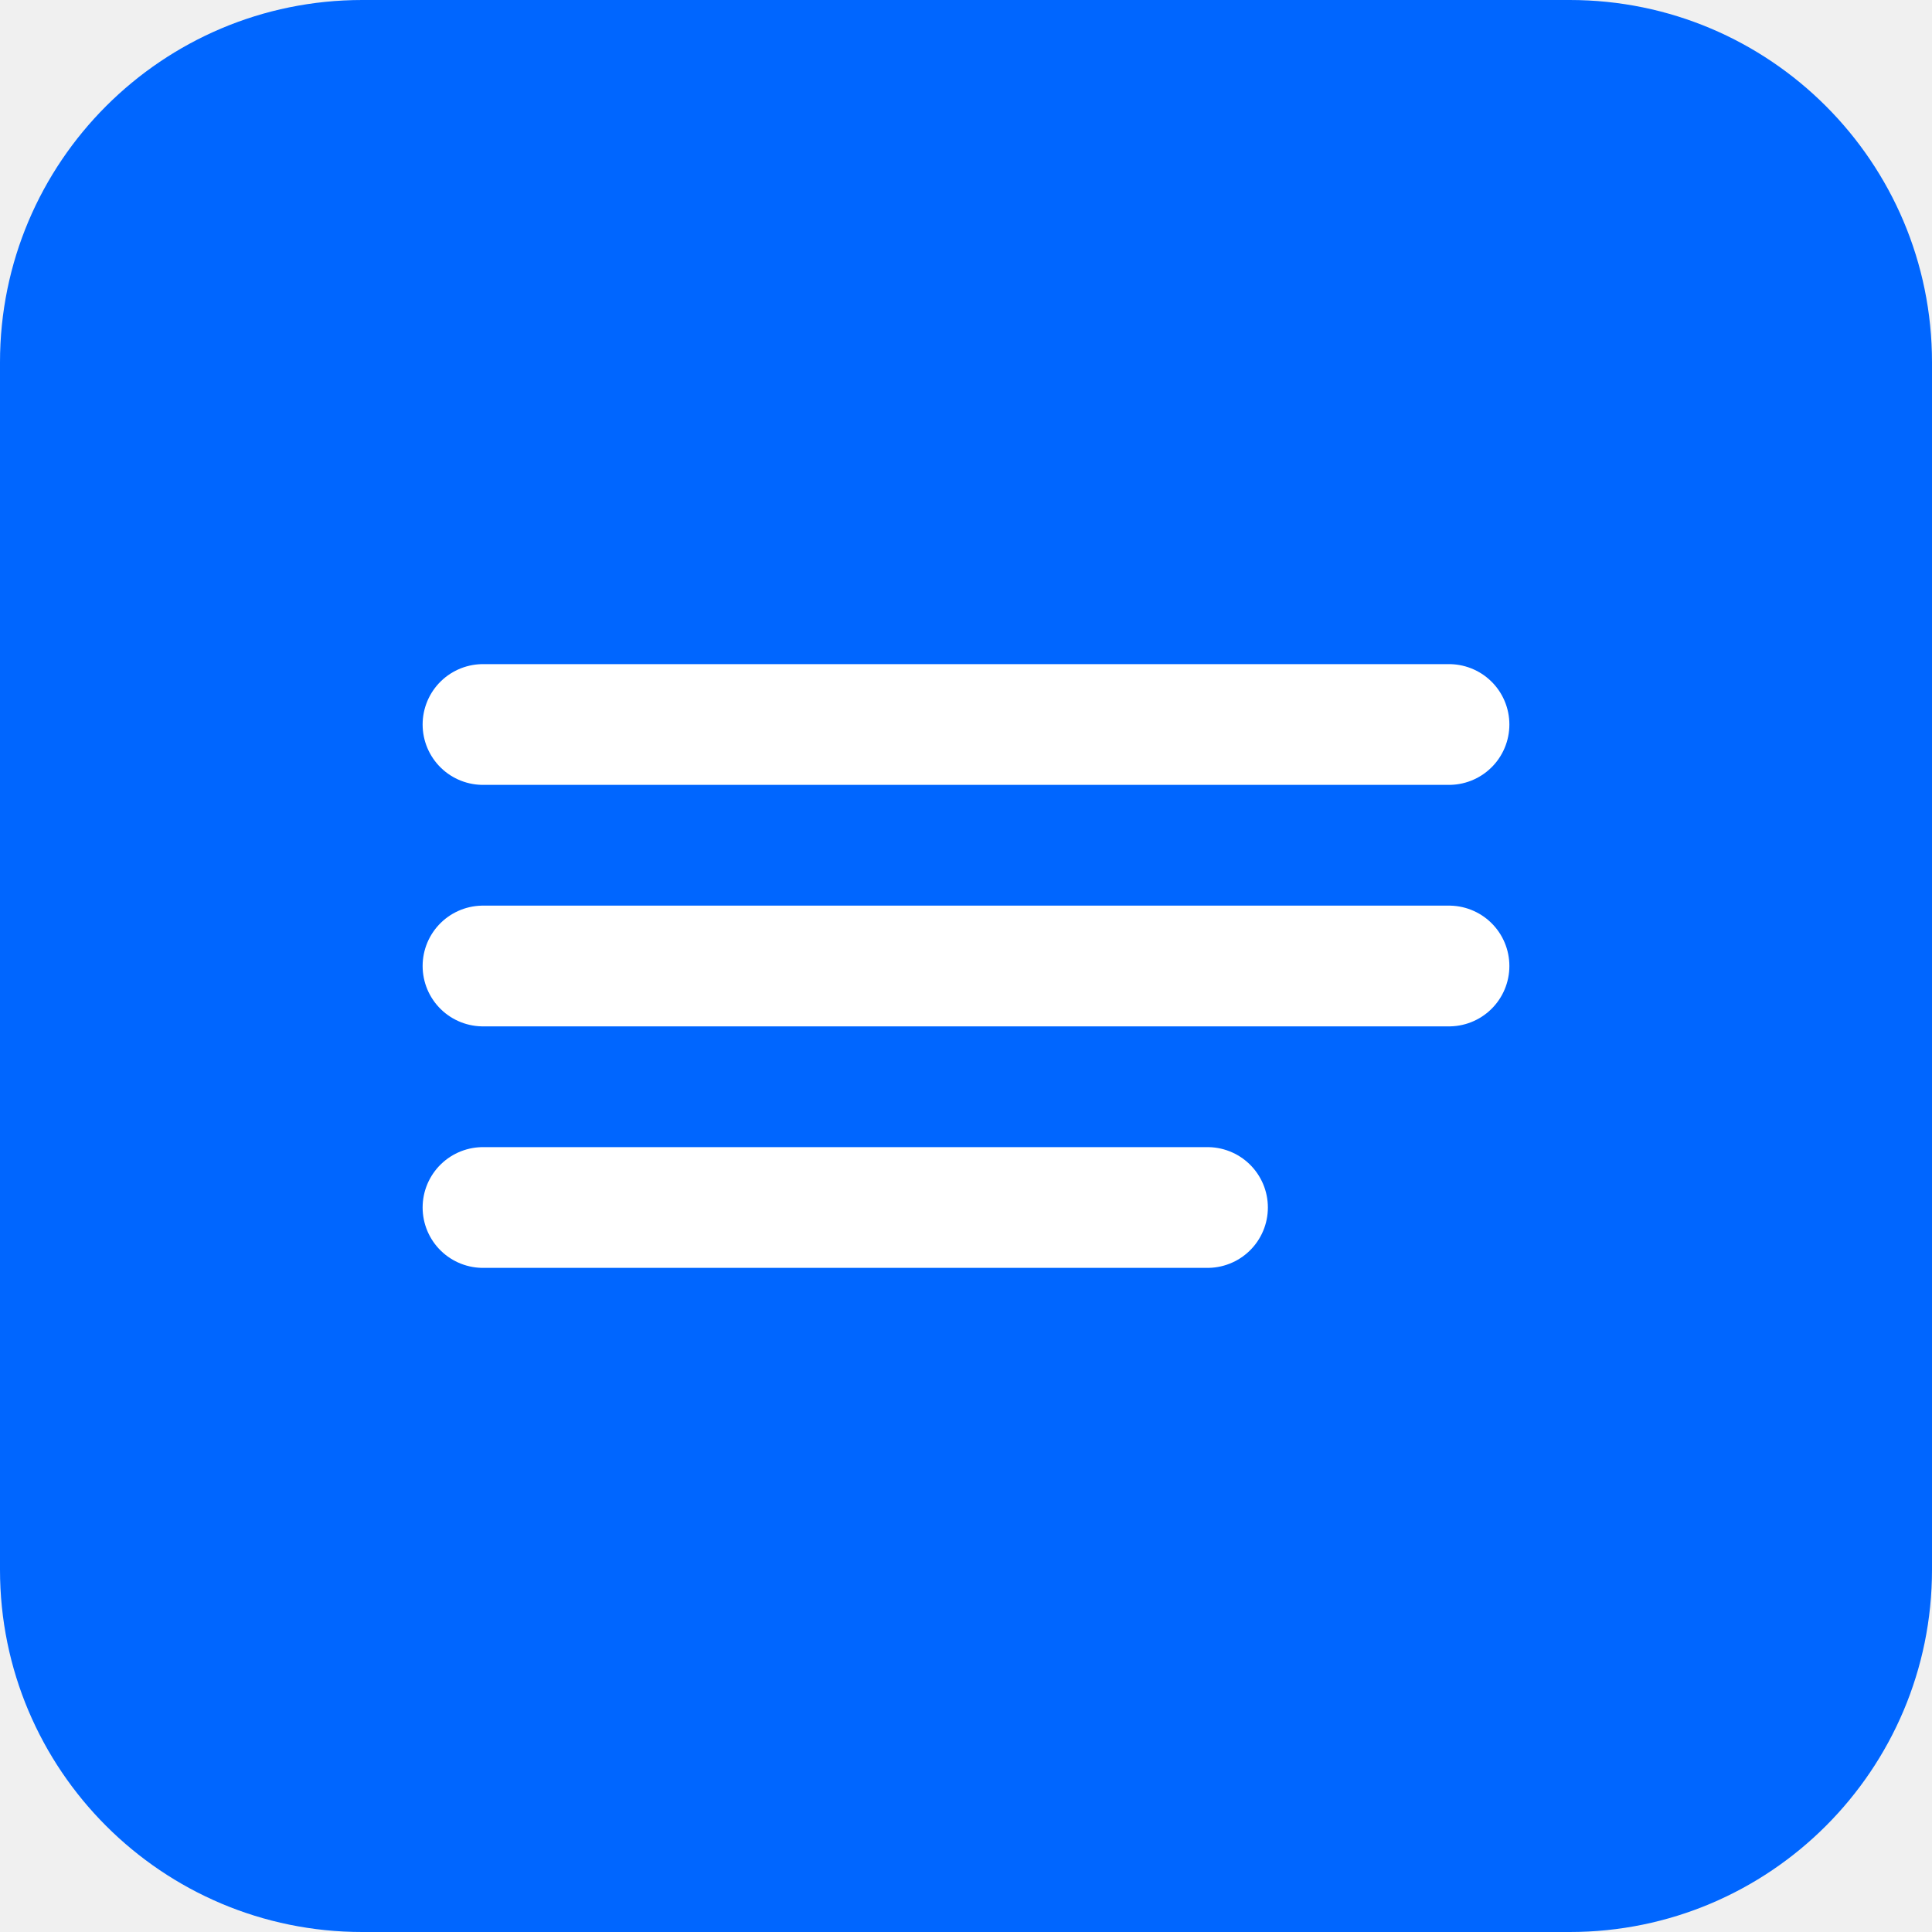
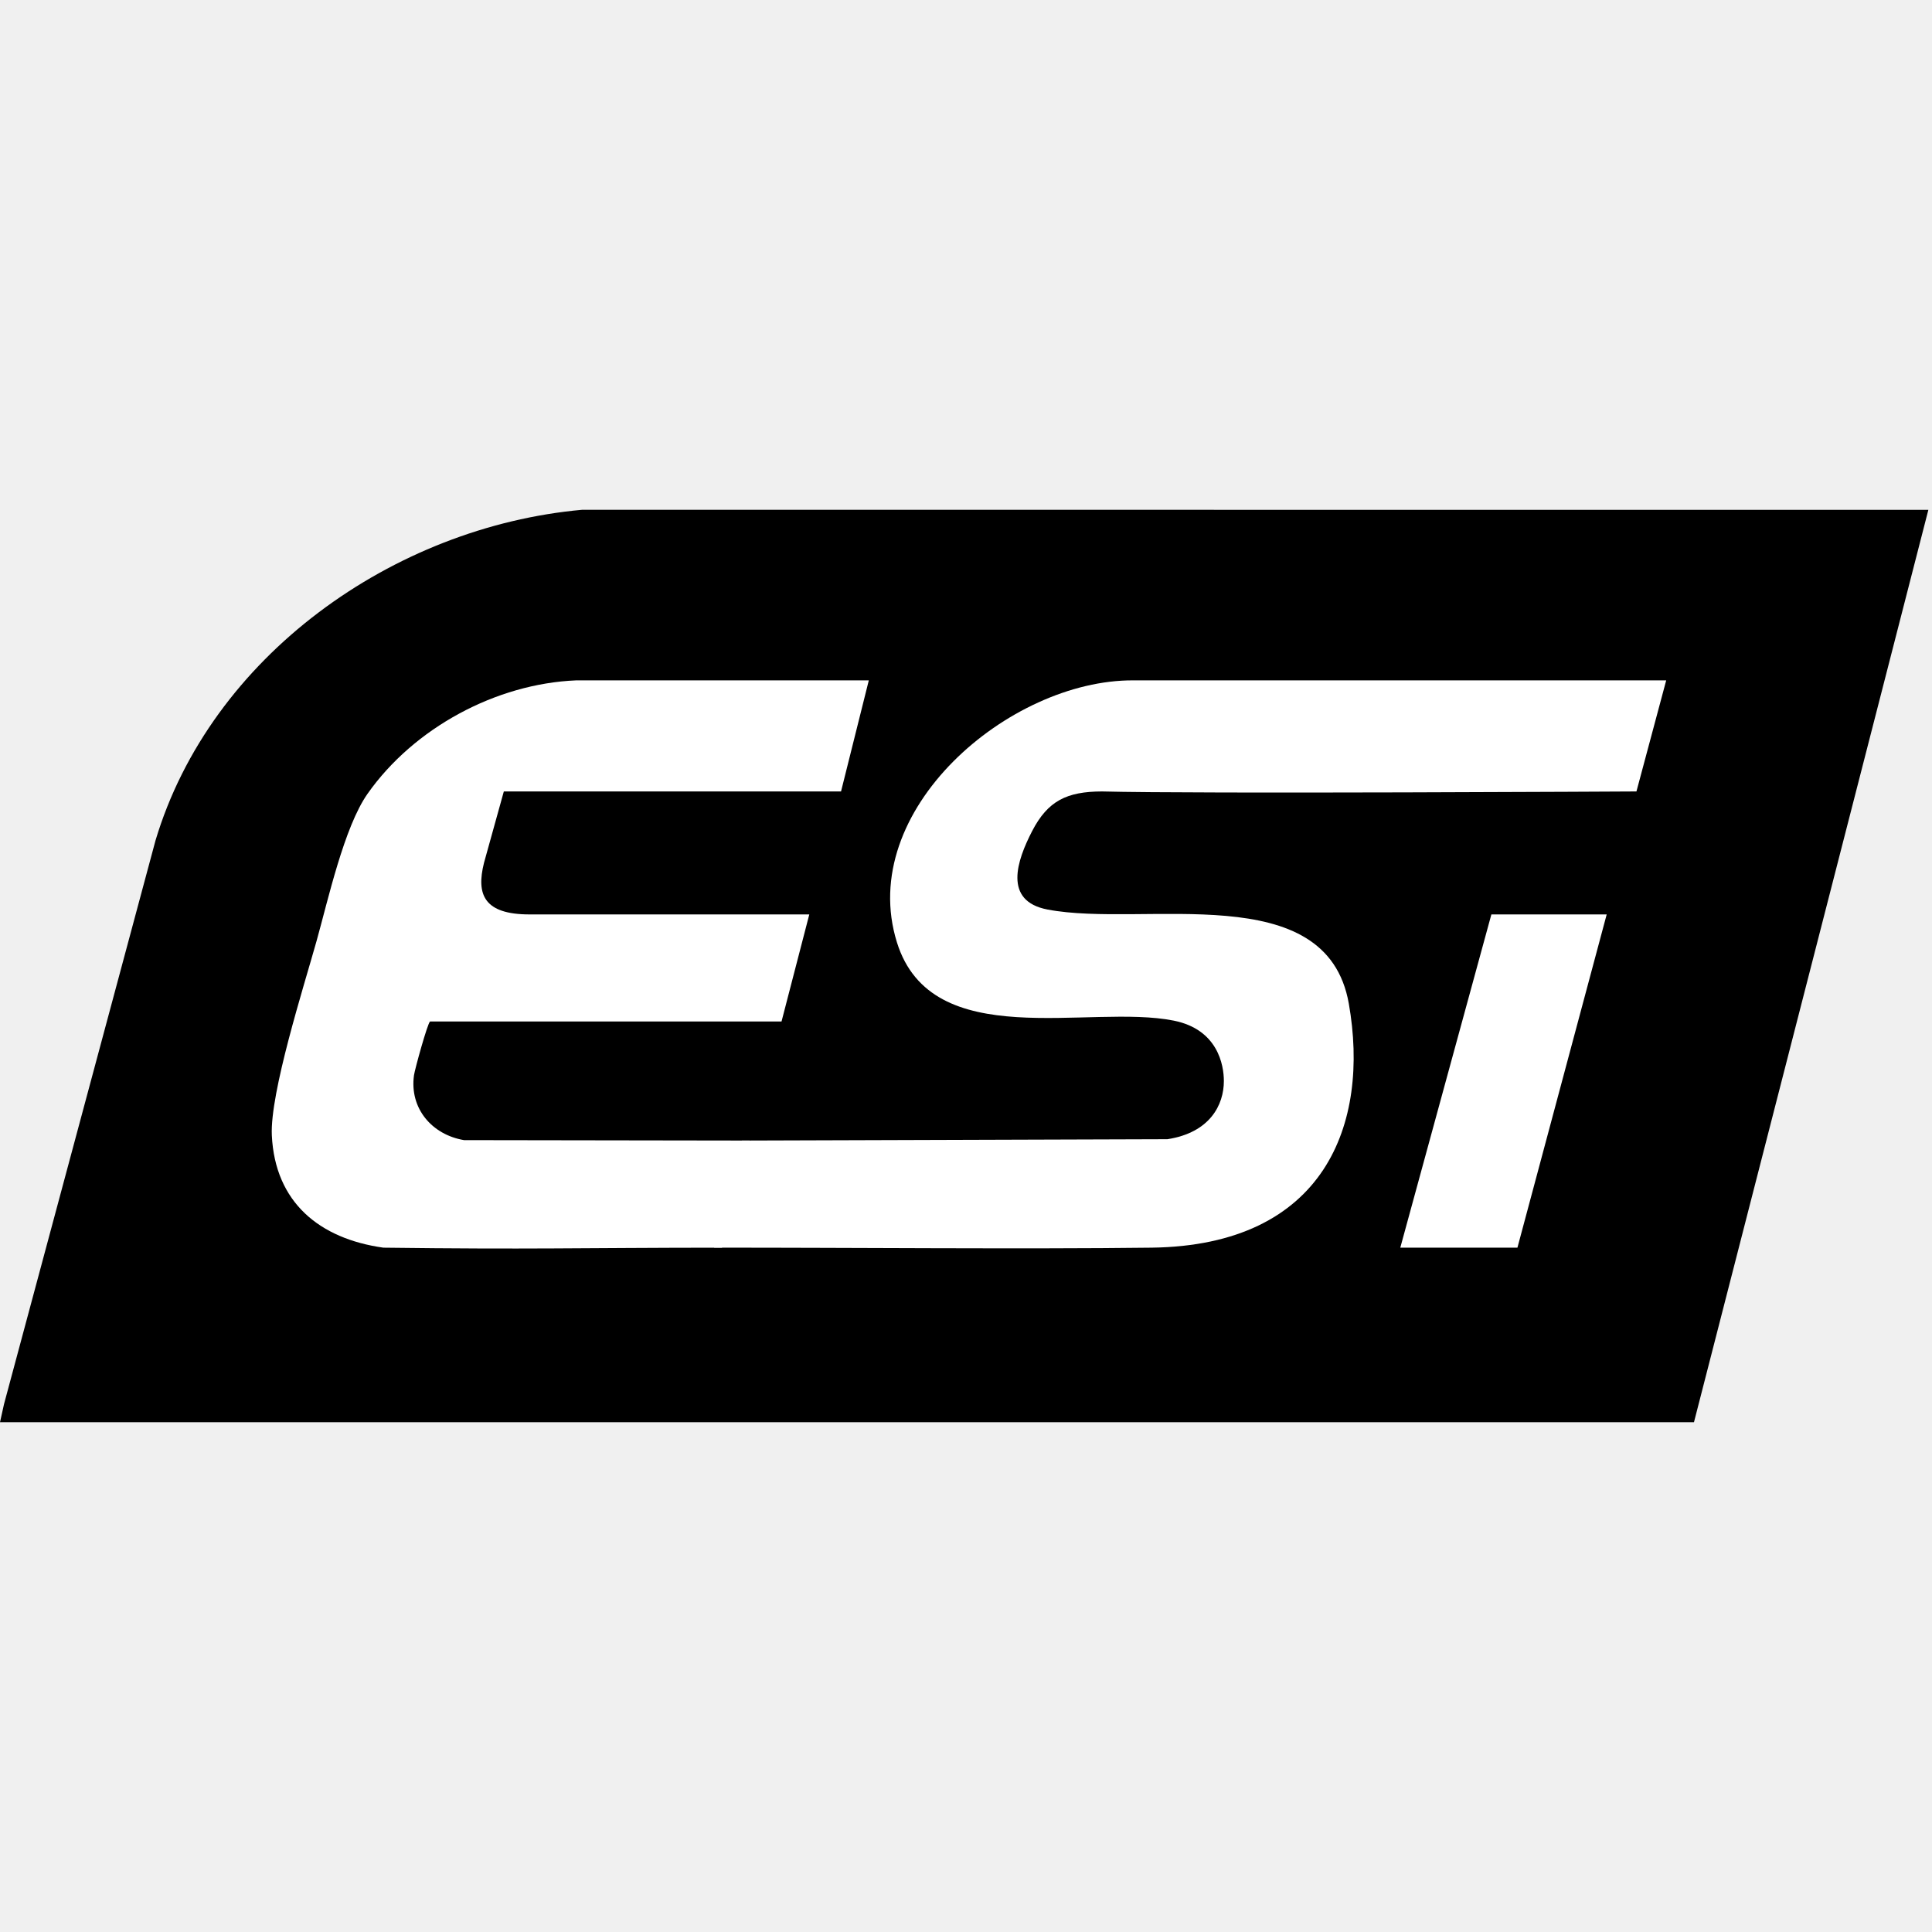
- <svg xmlns="http://www.w3.org/2000/svg" width="32" height="32" viewBox="0 0 32 32">
-   <rect width="32" height="32" rx="6" fill="#0066FF" />
-   <path d="M8 12h16M8 16h16M8 20h12" stroke="white" stroke-width="2" stroke-linecap="round" />
+ <svg xmlns="http://www.w3.org/2000/svg" width="487" height="487" viewBox="0 0 487 487" fill="none">
+   <g transform="translate(0 128.5)">
+     <path d="m0 230 1.012-4.56 38.18-142.06C53.092 36.9 99.152 4.28 146.772 0l339.31.02L427 230z" fill="#000" />
+     <path d="M133.5 102H204l-7 26.99h-88.598c-.61.36-3.84 12.04-4.05 13.56-1.16 8.37 4.55 14.99 12.62 16.34L189 159l-7 27c-37.732.038-47.706.466-85.368 0-16.08-2.26-27.3-11.39-28.11-28.3-.51-10.67 8.03-37.42 11.26-48.95 2.91-10.39 6.97-28.79 12.87-37.17 11.65-16.56 32.34-27.75 52.61-28.58H219l-7 28h-85l-5 18c-2 8 0 13 11.5 13" fill="#fff" />
+     <path d="M290.242 186c-31.789.398-78.395-.032-110.242 0l7-27 107.272-.34C305 157 308.5 150 308.5 144c0-4-1.5-13-12.638-15.23-21.327-4.27-60.98 8.48-69.77-19.72-10.37-33.29 28.29-66.19 59.55-66.05H420l-7.5 28s-111.208.63-134.728 0c-8.84.03-13.66 2.34-17.63 10.05-3.75 7.28-7.39 17.57 3.93 19.72 24.41 4.64 70.295-8.27 75.928 23.73 5.33 30.28-6 60.952-49.758 61.5" fill="#fff" />
+     <path d="m405 102-22.5 84h-29.528l22.96-84z" fill="#fff" />
+   </g>
</svg>
